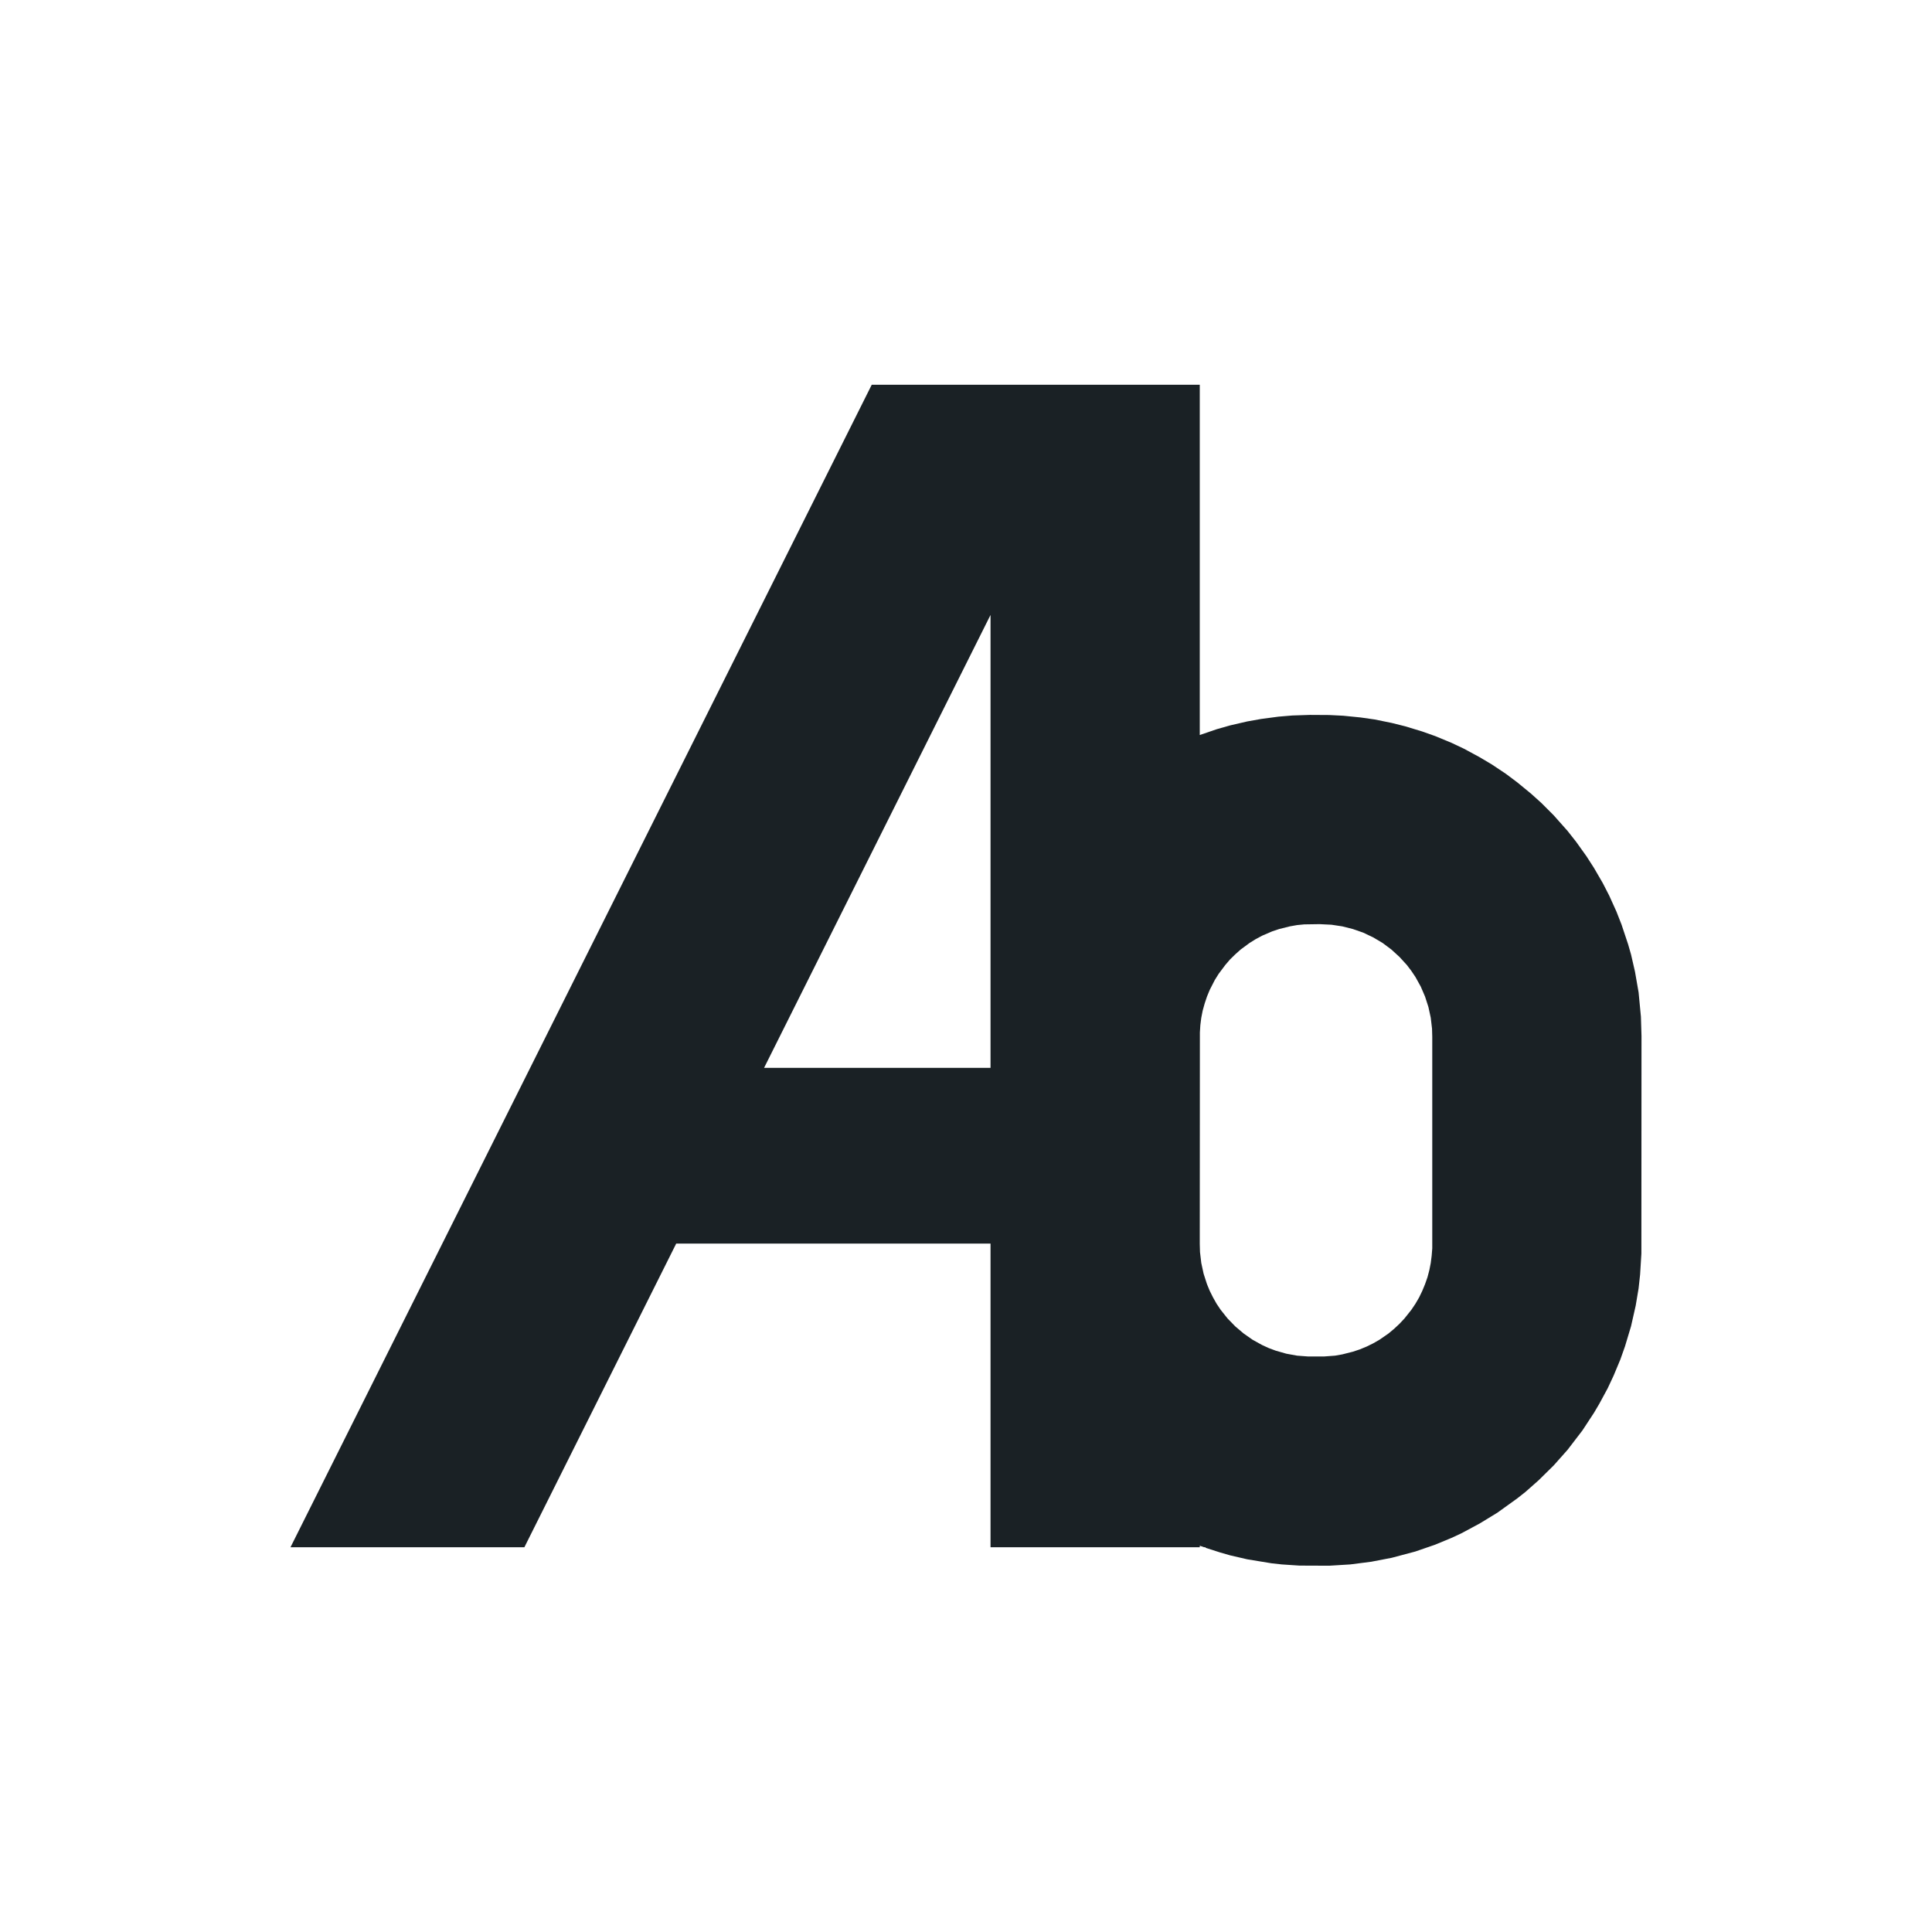
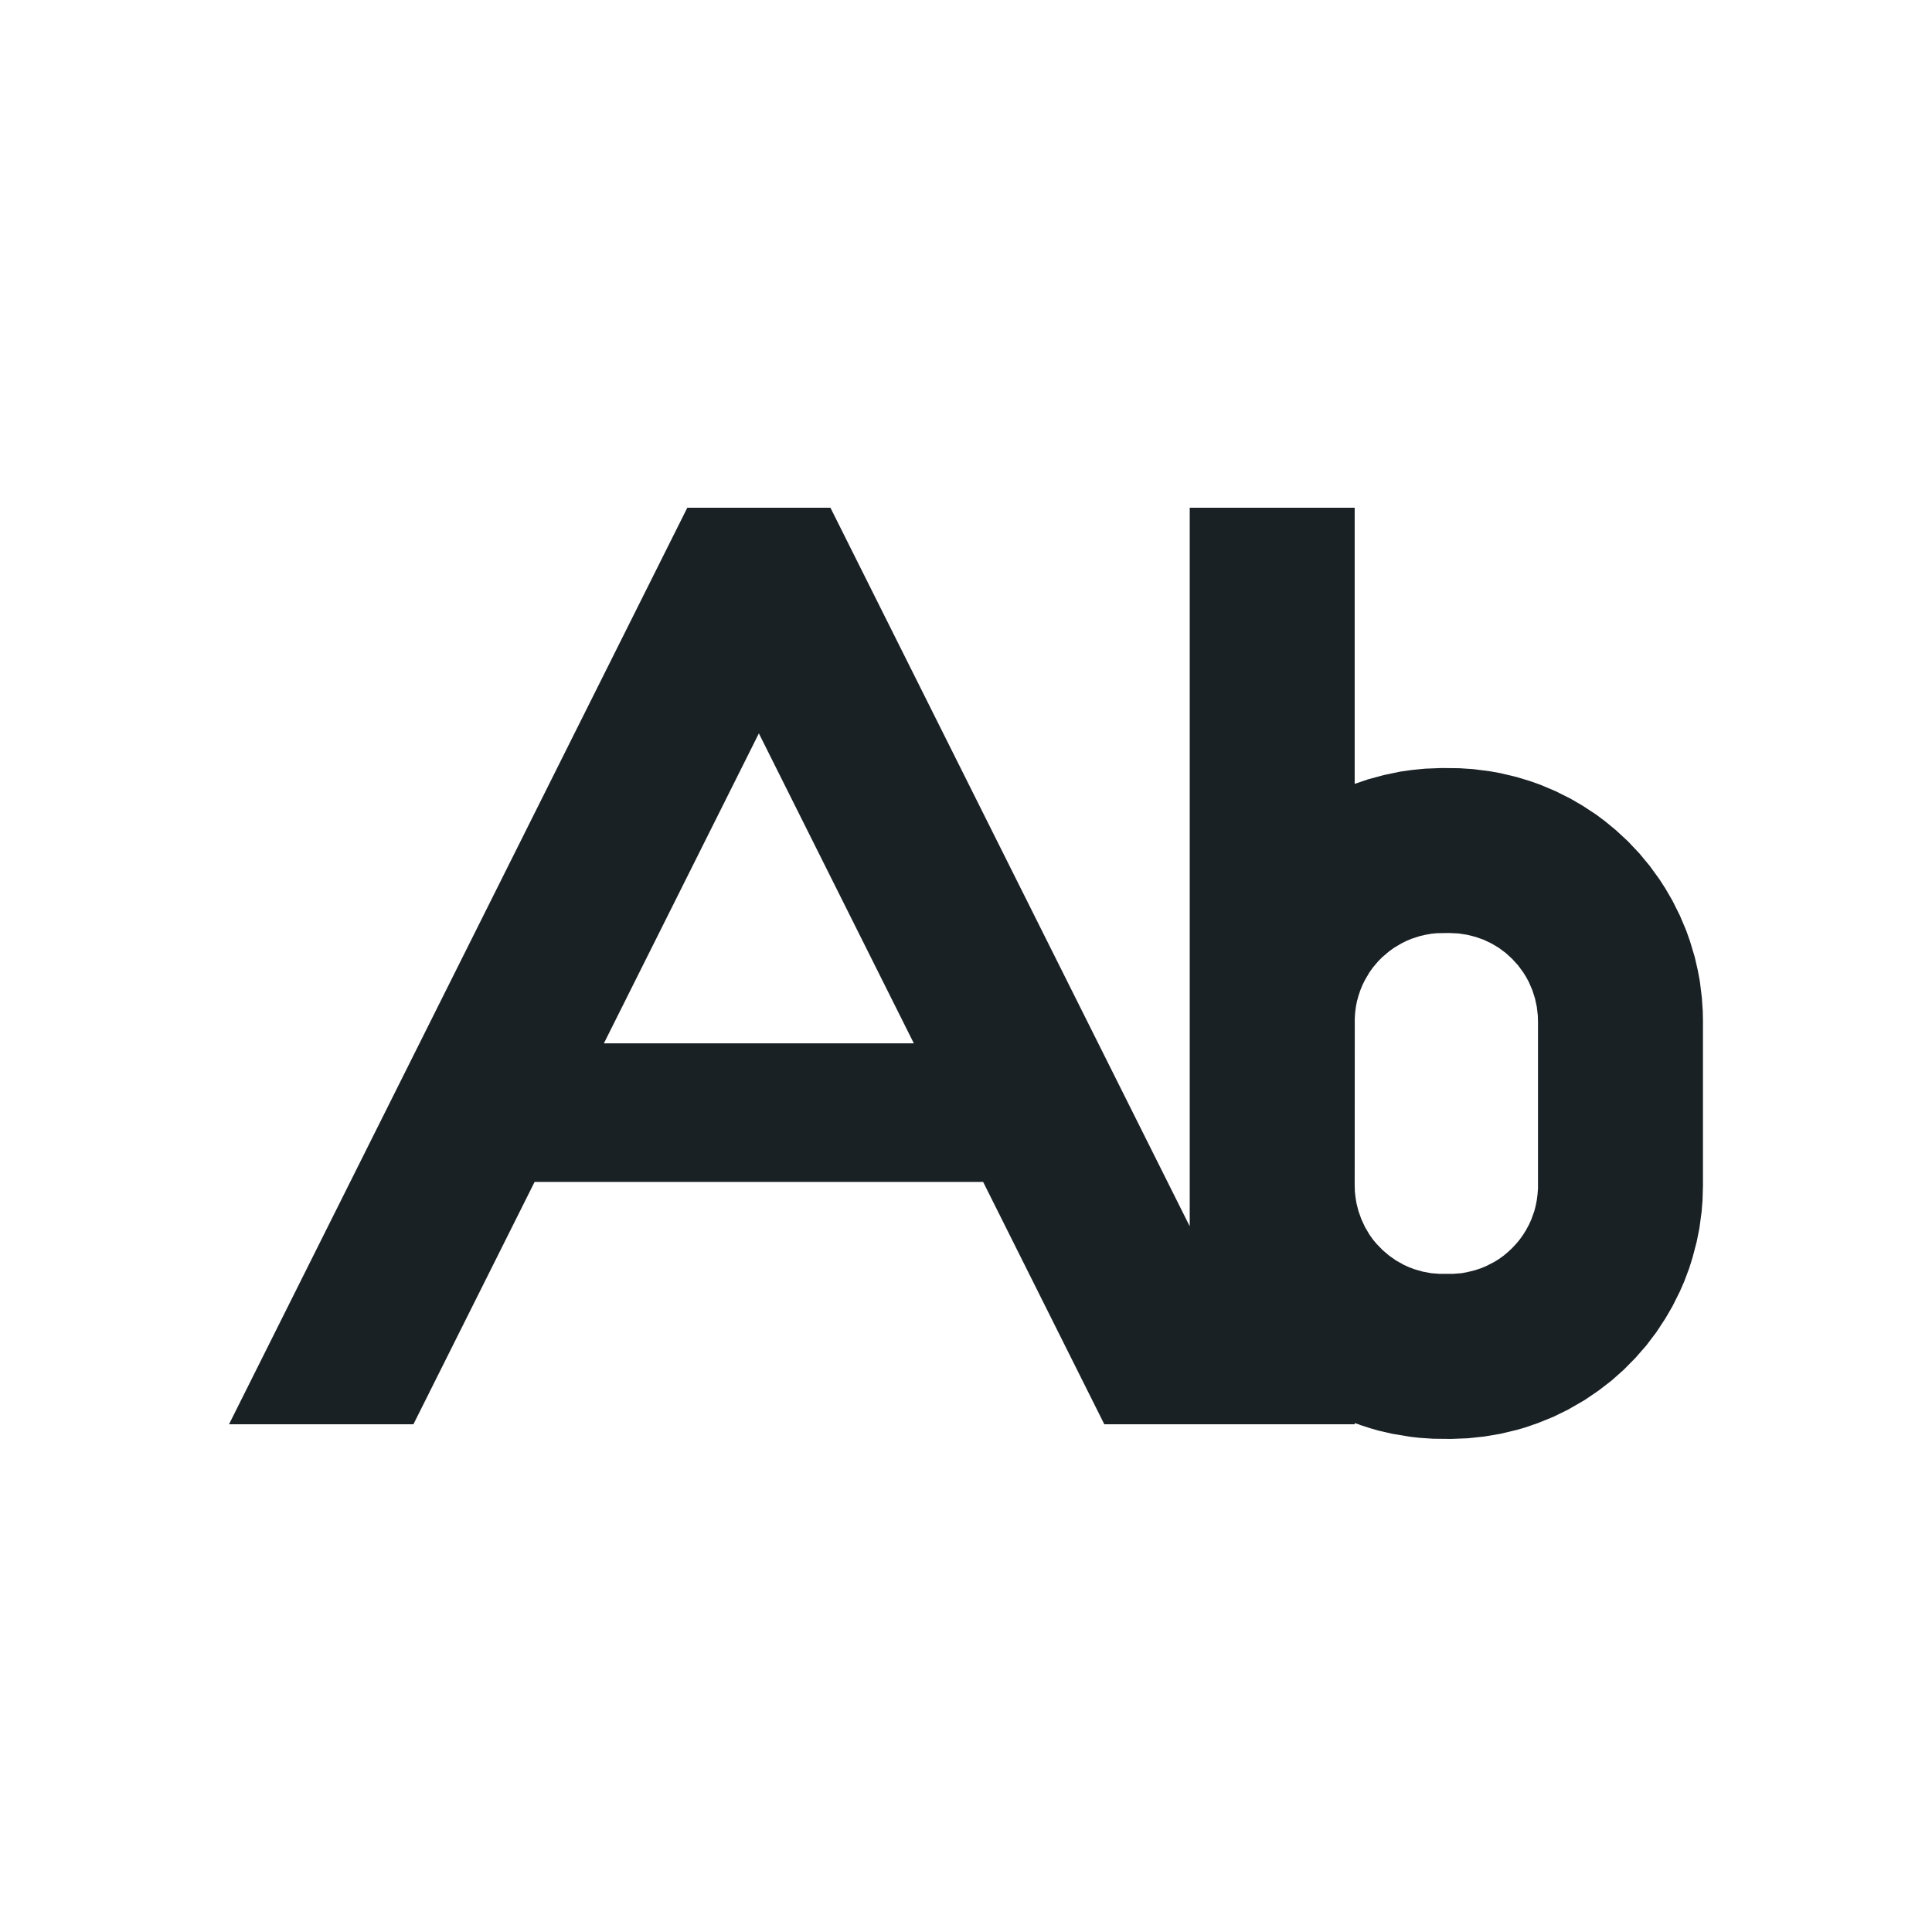
- <svg xmlns="http://www.w3.org/2000/svg" viewBox="0 0 166.2 166.2" width="166.2" height="166.2" role="img" aria-labelledby="t">
-   <path fill="#1A2125" d="M111.78 134.68L110.27 134.58L109.37 134.48L107.3 134.14L105.83 133.8L104.96 133.55L103.71 133.15L103.71 133.1L103.58 133.1L103.21 132.97L103.21 133.1L85.21 133.1L85.21 106.98L58.17 106.98L45.11 133.1L24.99 133.1L74.99 33.1L103.21 33.1L103.21 63.23L104.67 62.73L105.83 62.4L107.3 62.06L108.48 61.85L109.98 61.65L111.17 61.55L112.69 61.5L114.35 61.51L115.55 61.57L117.05 61.72L118.24 61.89L119.72 62.19L120.88 62.48L122.33 62.92L123.46 63.32L124.86 63.9L125.94 64.41L127.27 65.13L128.3 65.74L129.56 66.58L130.52 67.3L131.69 68.26L132.58 69.06L133.65 70.13L134.85 71.48L135.59 72.42L136.47 73.65L137.12 74.66L137.88 75.97L138.43 77.04L139.05 78.41L139.49 79.53L140.06 81.24L140.31 82.11L140.65 83.59L140.96 85.37L141.16 87.46L141.21 89.12L141.2 107.84L141.09 109.64L140.96 110.83L140.71 112.32L140.31 114.09L139.79 115.82L139.39 116.95L138.81 118.34L138.3 119.43L137.58 120.76L137.12 121.54L136.13 123.05L134.85 124.72L133.65 126.07L132.36 127.34L131.23 128.34L130.52 128.9L128.81 130.13L127.27 131.07L125.68 131.92L124.86 132.3L123.46 132.88L121.75 133.47L119.72 134.01L117.95 134.35L116.15 134.58L114.35 134.69ZM85.21 89.12L85.21 52.9L65.73 91.86L85.21 91.86ZM114.85 116.62L115.47 116.51L116.38 116.28L116.98 116.08L117.56 115.84L118.13 115.56L118.67 115.25L119.45 114.71L119.93 114.31L120.39 113.88L120.82 113.42L121.41 112.68L121.76 112.16L122.08 111.61L122.35 111.05L122.59 110.47L122.8 109.87L122.96 109.26L123.08 108.65L123.16 108.02L123.21 107.39L123.21 89.19L123.19 88.49L123.08 87.55L122.88 86.63L122.59 85.73L122.22 84.87L121.76 84.04L121.41 83.52L121.03 83.02L120.39 82.32L119.69 81.68L118.94 81.12L118.13 80.64L117.27 80.23L116.38 79.92L115.47 79.69L114.54 79.55L113.52 79.5L112.2 79.52L111.58 79.58L110.96 79.69L110.04 79.92L109.44 80.12L108.58 80.49L108.02 80.79L107.49 81.12L106.73 81.68L106.26 82.1L105.81 82.54L105.4 83.02L104.83 83.78L104.5 84.31L104.07 85.15L103.83 85.73L103.63 86.33L103.46 86.94L103.34 87.55L103.26 88.18L103.22 88.81L103.21 107.01L103.23 107.71L103.34 108.65L103.54 109.57L103.83 110.47L104.07 111.05L104.35 111.61L104.66 112.16L105.01 112.68L105.6 113.42L106.26 114.1L106.98 114.71L107.75 115.25L108.58 115.71L109.15 115.97L109.74 116.19L110.65 116.45L111.58 116.62L112.52 116.69L113.91 116.69Z" />
+ <svg xmlns="http://www.w3.org/2000/svg" viewBox="0 0 210.8 210.8" width="210.8" height="210.8" role="img" aria-labelledby="t">
+   <path fill="#1A2125" d="M156.38 156.98L154.87 156.88L153.97 156.78L151.9 156.44L150.43 156.1L149.56 155.85L148.31 155.45L148.31 155.4L148.18 155.4L147.81 155.27L147.81 155.4L120.49 155.4L107.27 128.96L58.33 128.96L45.11 155.4L24.99 155.4L74.99 55.4L90.61 55.4L129.81 133.8L129.81 55.4L147.81 55.4L147.81 85.53L149.27 85.03L151.02 84.56L152.79 84.19L153.97 84.02L155.48 83.87L157.29 83.8L159.24 83.82L160.75 83.92L162.55 84.15L163.72 84.36L165.48 84.78L166.93 85.22L168.06 85.62L169.72 86.32L171.34 87.13L172.65 87.89L174.16 88.88L175.12 89.6L176.29 90.56L177.62 91.79L178.86 93.1L180.01 94.49L181.07 95.95L181.72 96.96L182.48 98.27L183.29 99.89L183.99 101.55L184.39 102.68L184.91 104.41L185.25 105.89L185.47 107.07L185.69 108.86L185.79 110.37L185.81 111.42L185.81 129.38L185.76 131.04L185.66 132.23L185.42 134.02L185.12 135.51L184.66 137.26L184.3 138.4L183.77 139.81L183.29 140.91L182.48 142.53L181.72 143.84L180.73 145.35L179.64 146.79L178.45 148.15L177.18 149.44L175.83 150.64L174.4 151.74L172.9 152.76L171.08 153.81L169.46 154.6L167.78 155.28L166.35 155.77L165.48 156.02L163.72 156.44L161.94 156.74L160.15 156.93L158.34 157ZM159.45 138.92L160.07 138.81L160.98 138.58L161.58 138.38L162.16 138.14L163 137.71L163.54 137.38L164.05 137.01L164.53 136.61L164.99 136.18L165.42 135.72L165.82 135.24L166.19 134.72L166.52 134.19L166.82 133.63L167.08 133.06L167.4 132.17L167.56 131.56L167.68 130.95L167.76 130.32L167.81 129.69L167.81 111.49L167.79 110.79L167.68 109.85L167.48 108.93L167.19 108.03L166.82 107.17L166.52 106.61L166.19 106.08L165.63 105.32L164.99 104.62L164.29 103.98L163.54 103.42L162.73 102.94L161.87 102.53L160.98 102.22L160.07 101.99L159.14 101.85L158.12 101.8L156.8 101.82L156.18 101.88L155.56 101.99L154.94 102.13L154.04 102.42L153.46 102.66L152.9 102.94L152.09 103.42L151.58 103.79L150.86 104.4L150.41 104.84L149.8 105.56L149.43 106.08L148.95 106.89L148.67 107.45L148.43 108.03L148.23 108.63L148.06 109.24L147.94 109.85L147.86 110.48L147.82 111.11L147.81 129.31L147.83 130.01L147.9 130.64L148 131.26L148.23 132.17L148.55 133.06L148.95 133.91L149.43 134.72L149.8 135.24L150.2 135.72L150.86 136.4L151.58 137.01L152.35 137.55L153.18 138.01L153.75 138.27L154.34 138.49L155.25 138.75L156.18 138.92L157.12 138.99L158.51 138.99ZM65.89 113.84L99.71 113.84L82.8 80.02Z" />
</svg>
